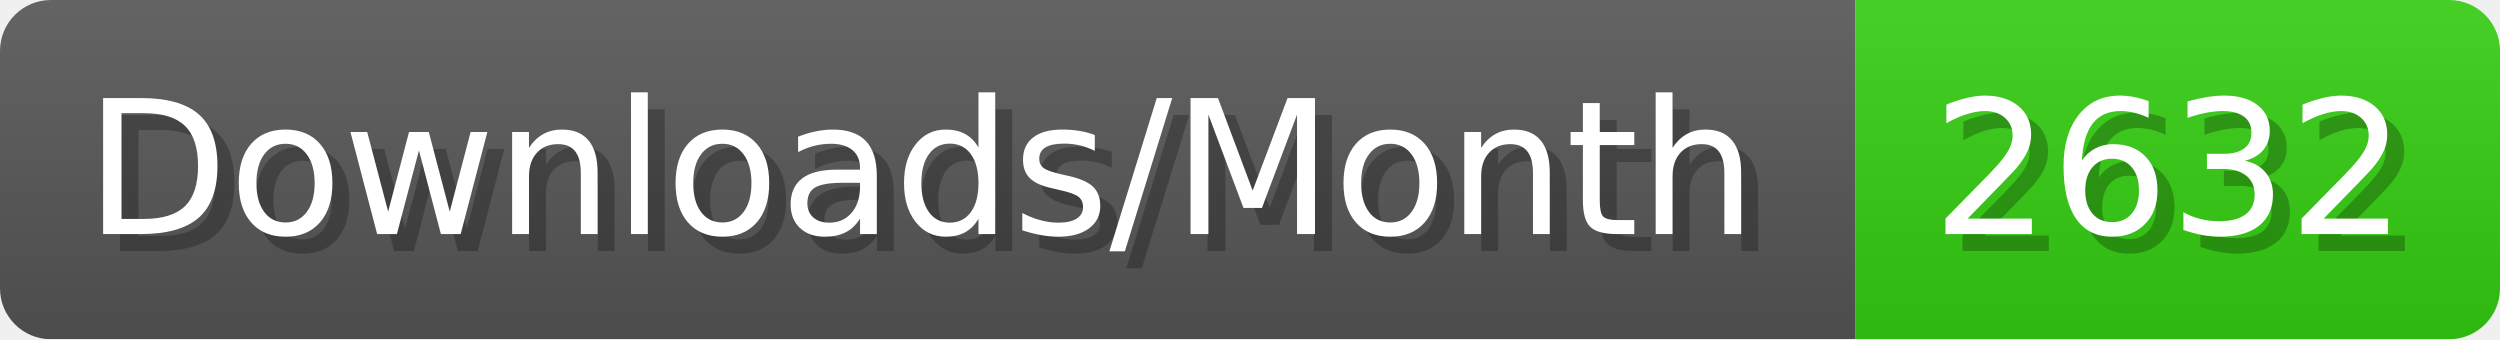
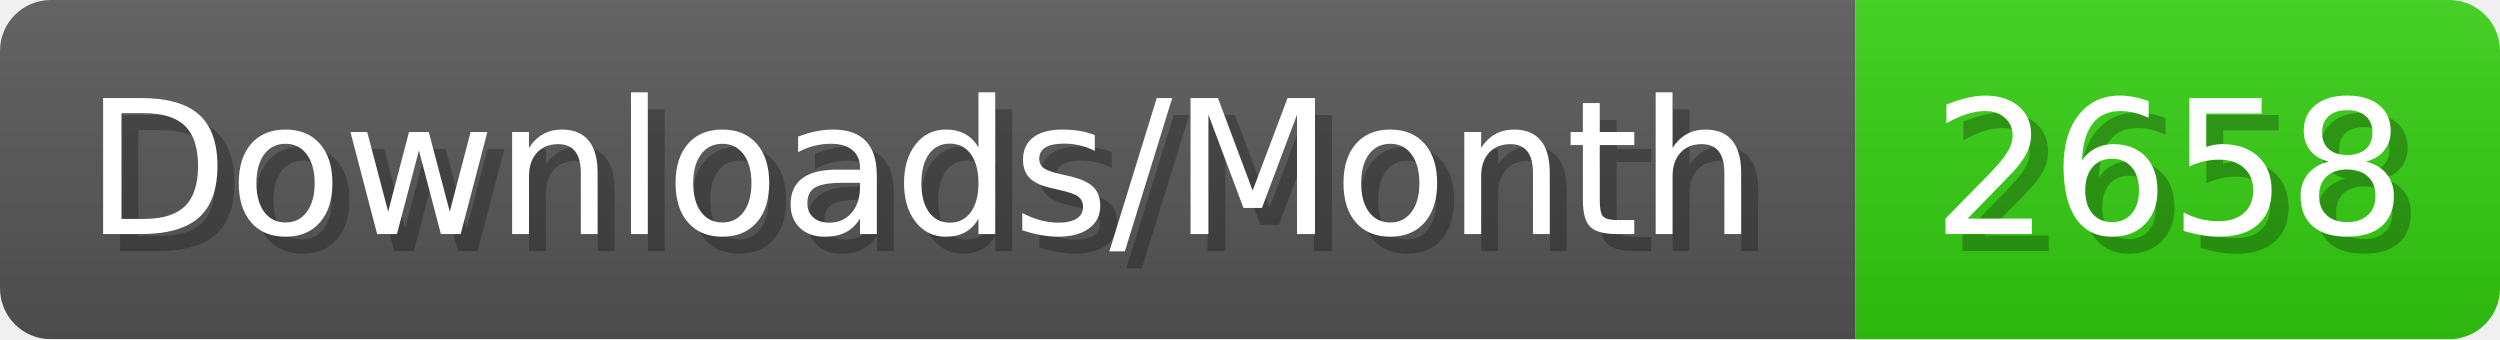
- <svg xmlns="http://www.w3.org/2000/svg" width="147.4" height="20" viewBox="0 0 1474 200" role="img" aria-label="Downloads/Month: 2632">
+ <svg xmlns="http://www.w3.org/2000/svg" width="147.4" height="20" viewBox="0 0 1474 200" role="img" aria-label="Downloads/Month: 2658">
  <linearGradient id="YlXUI" x2="0" y2="100%">
    <stop offset="0" stop-opacity=".1" stop-color="#EEE" />
    <stop offset="1" stop-opacity=".1" />
  </linearGradient>
  <mask id="JHhop">
    <rect width="1474" height="200" rx="30" fill="#FFF" />
  </mask>
  <g mask="url(#JHhop)">
    <rect width="1094" height="200" fill="#555" />
    <rect width="380" height="200" fill="#3C1" x="1094" />
    <rect width="1474" height="200" fill="url(#YlXUI)" />
  </g>
  <g aria-hidden="true" fill="#fff" text-anchor="start" font-family="Verdana,DejaVu Sans,sans-serif" font-size="110">
    <text x="60" y="148" textLength="994" fill="#000" opacity="0.25">Downloads/Month</text>
    <text x="50" y="138" textLength="994">Downloads/Month</text>
-     <text x="1149" y="148" textLength="280" fill="#000" opacity="0.25">2632</text>
-     <text x="1139" y="138" textLength="280">2632</text>
+     <text x="1149" y="148" textLength="280" fill="#000" opacity="0.25">2658</text>
+     <text x="1139" y="138" textLength="280">2658</text>
  </g>
</svg>
